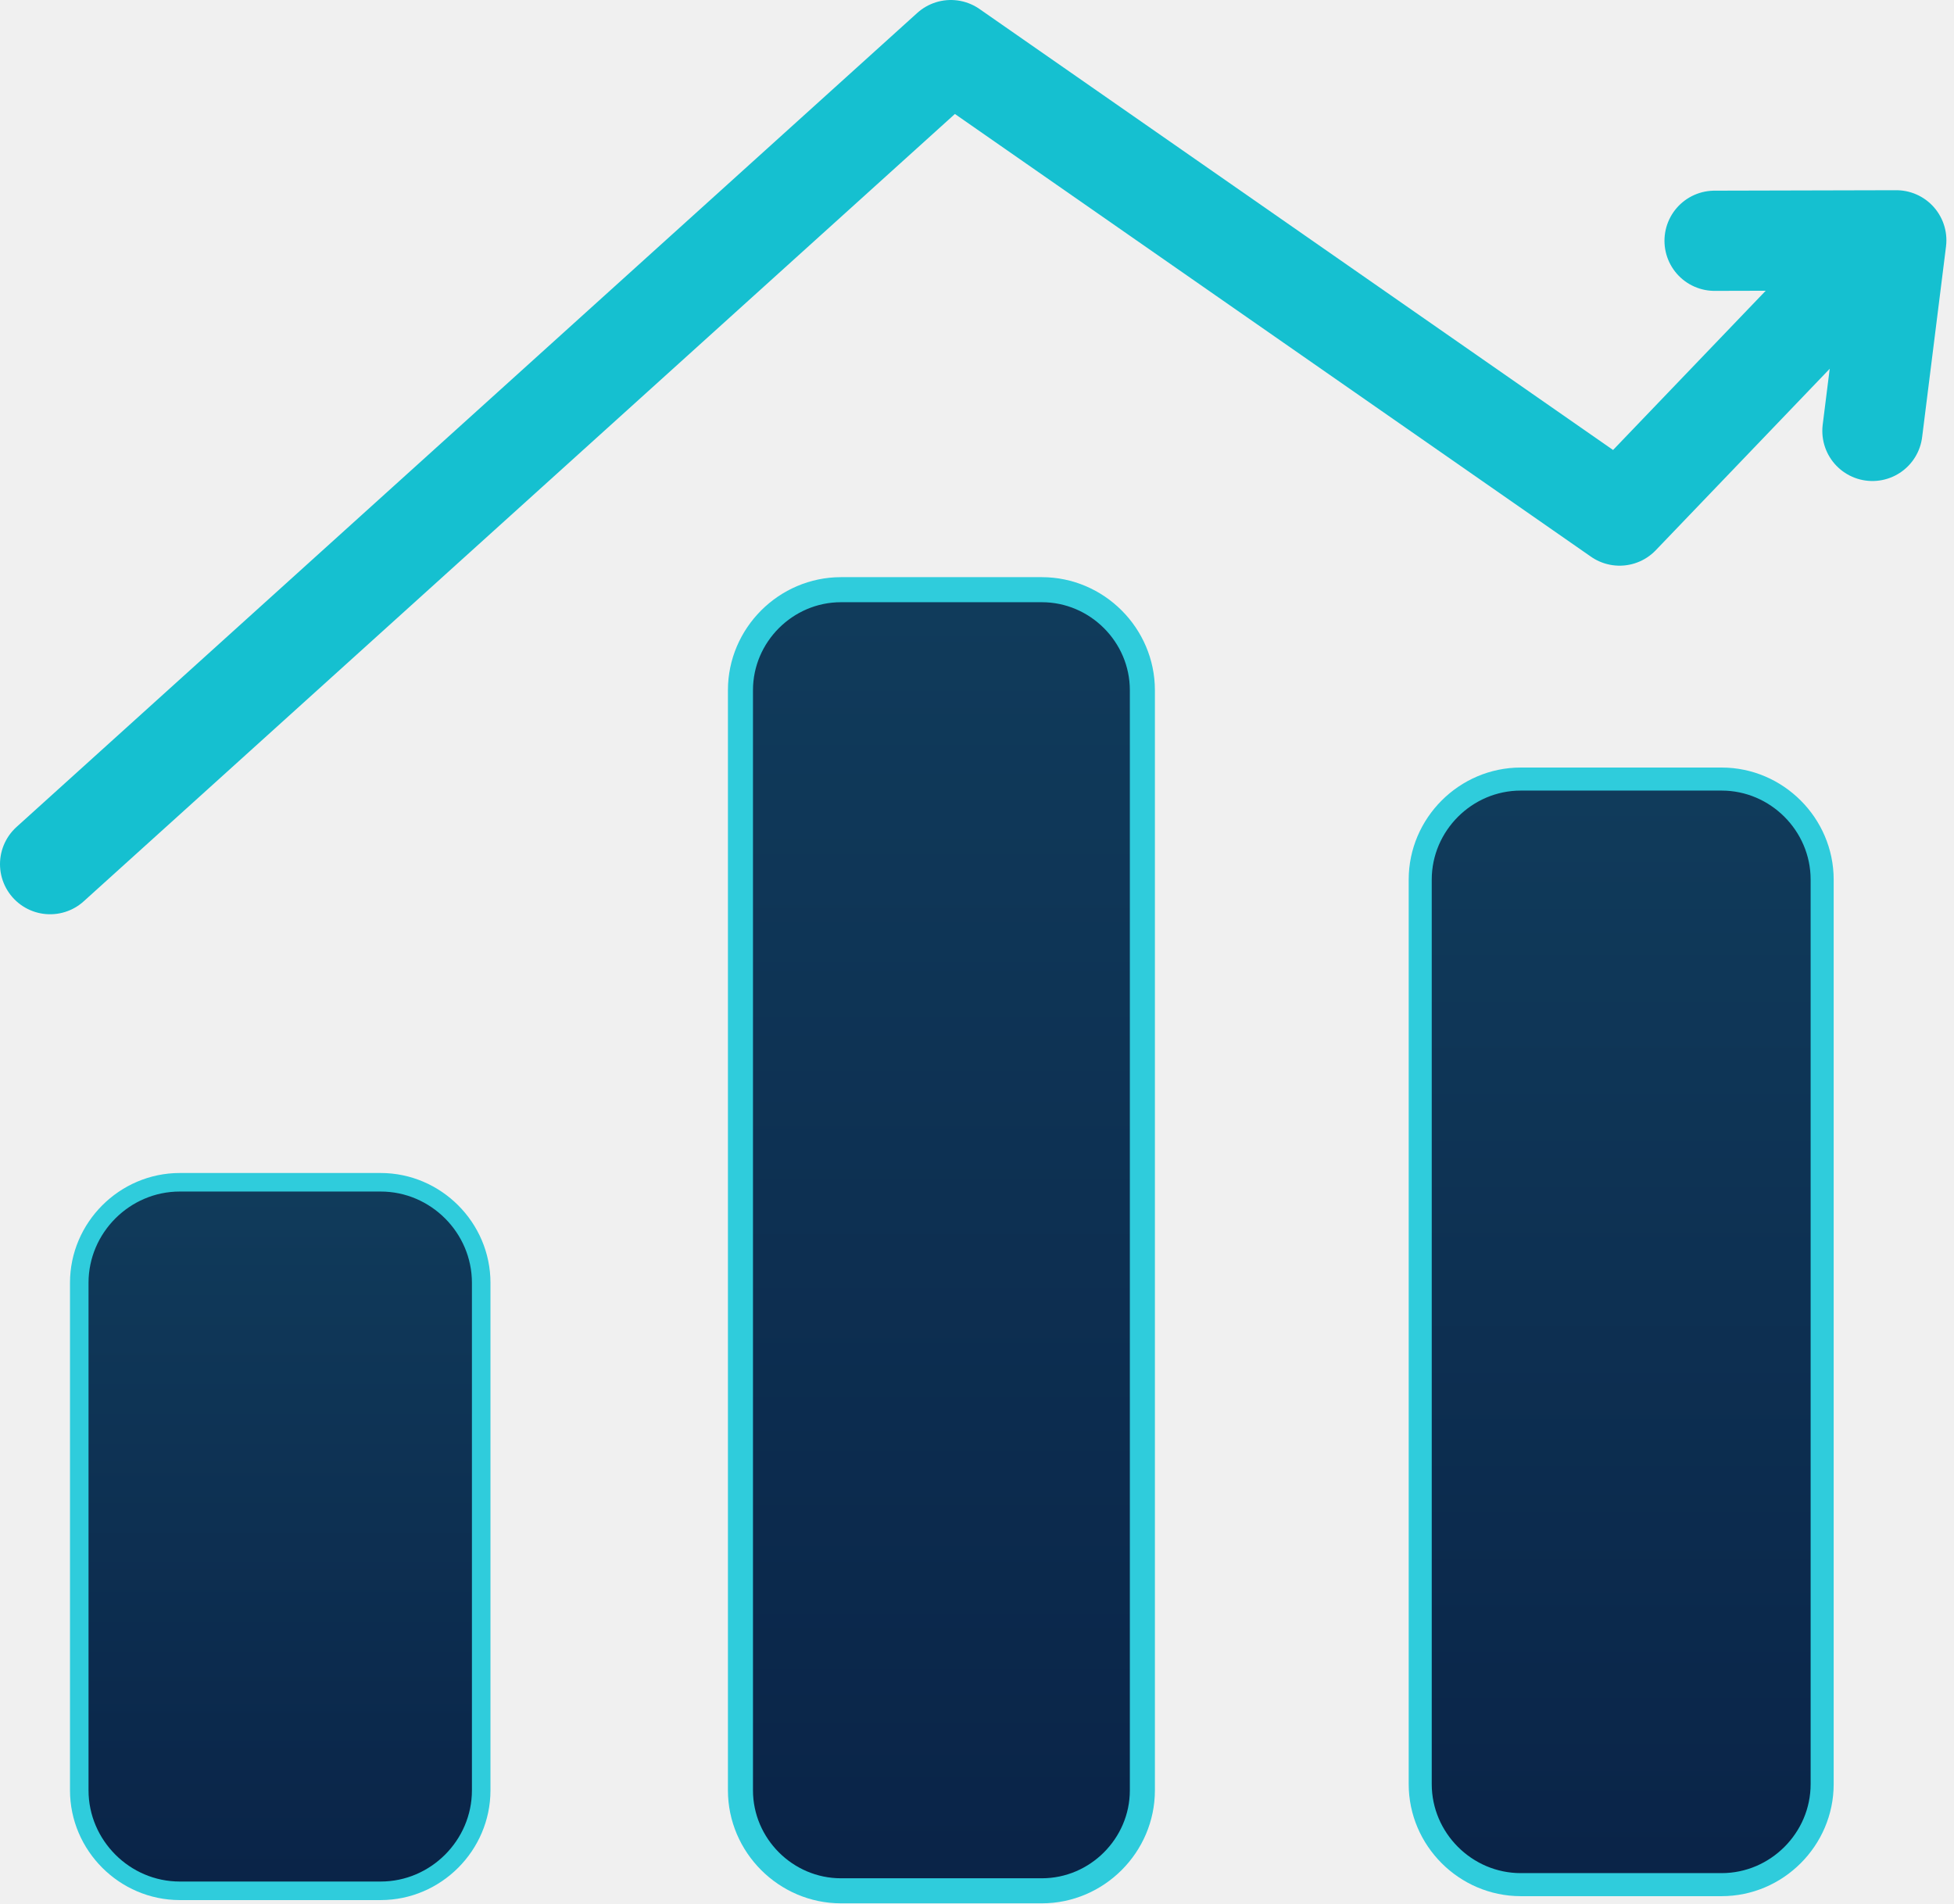
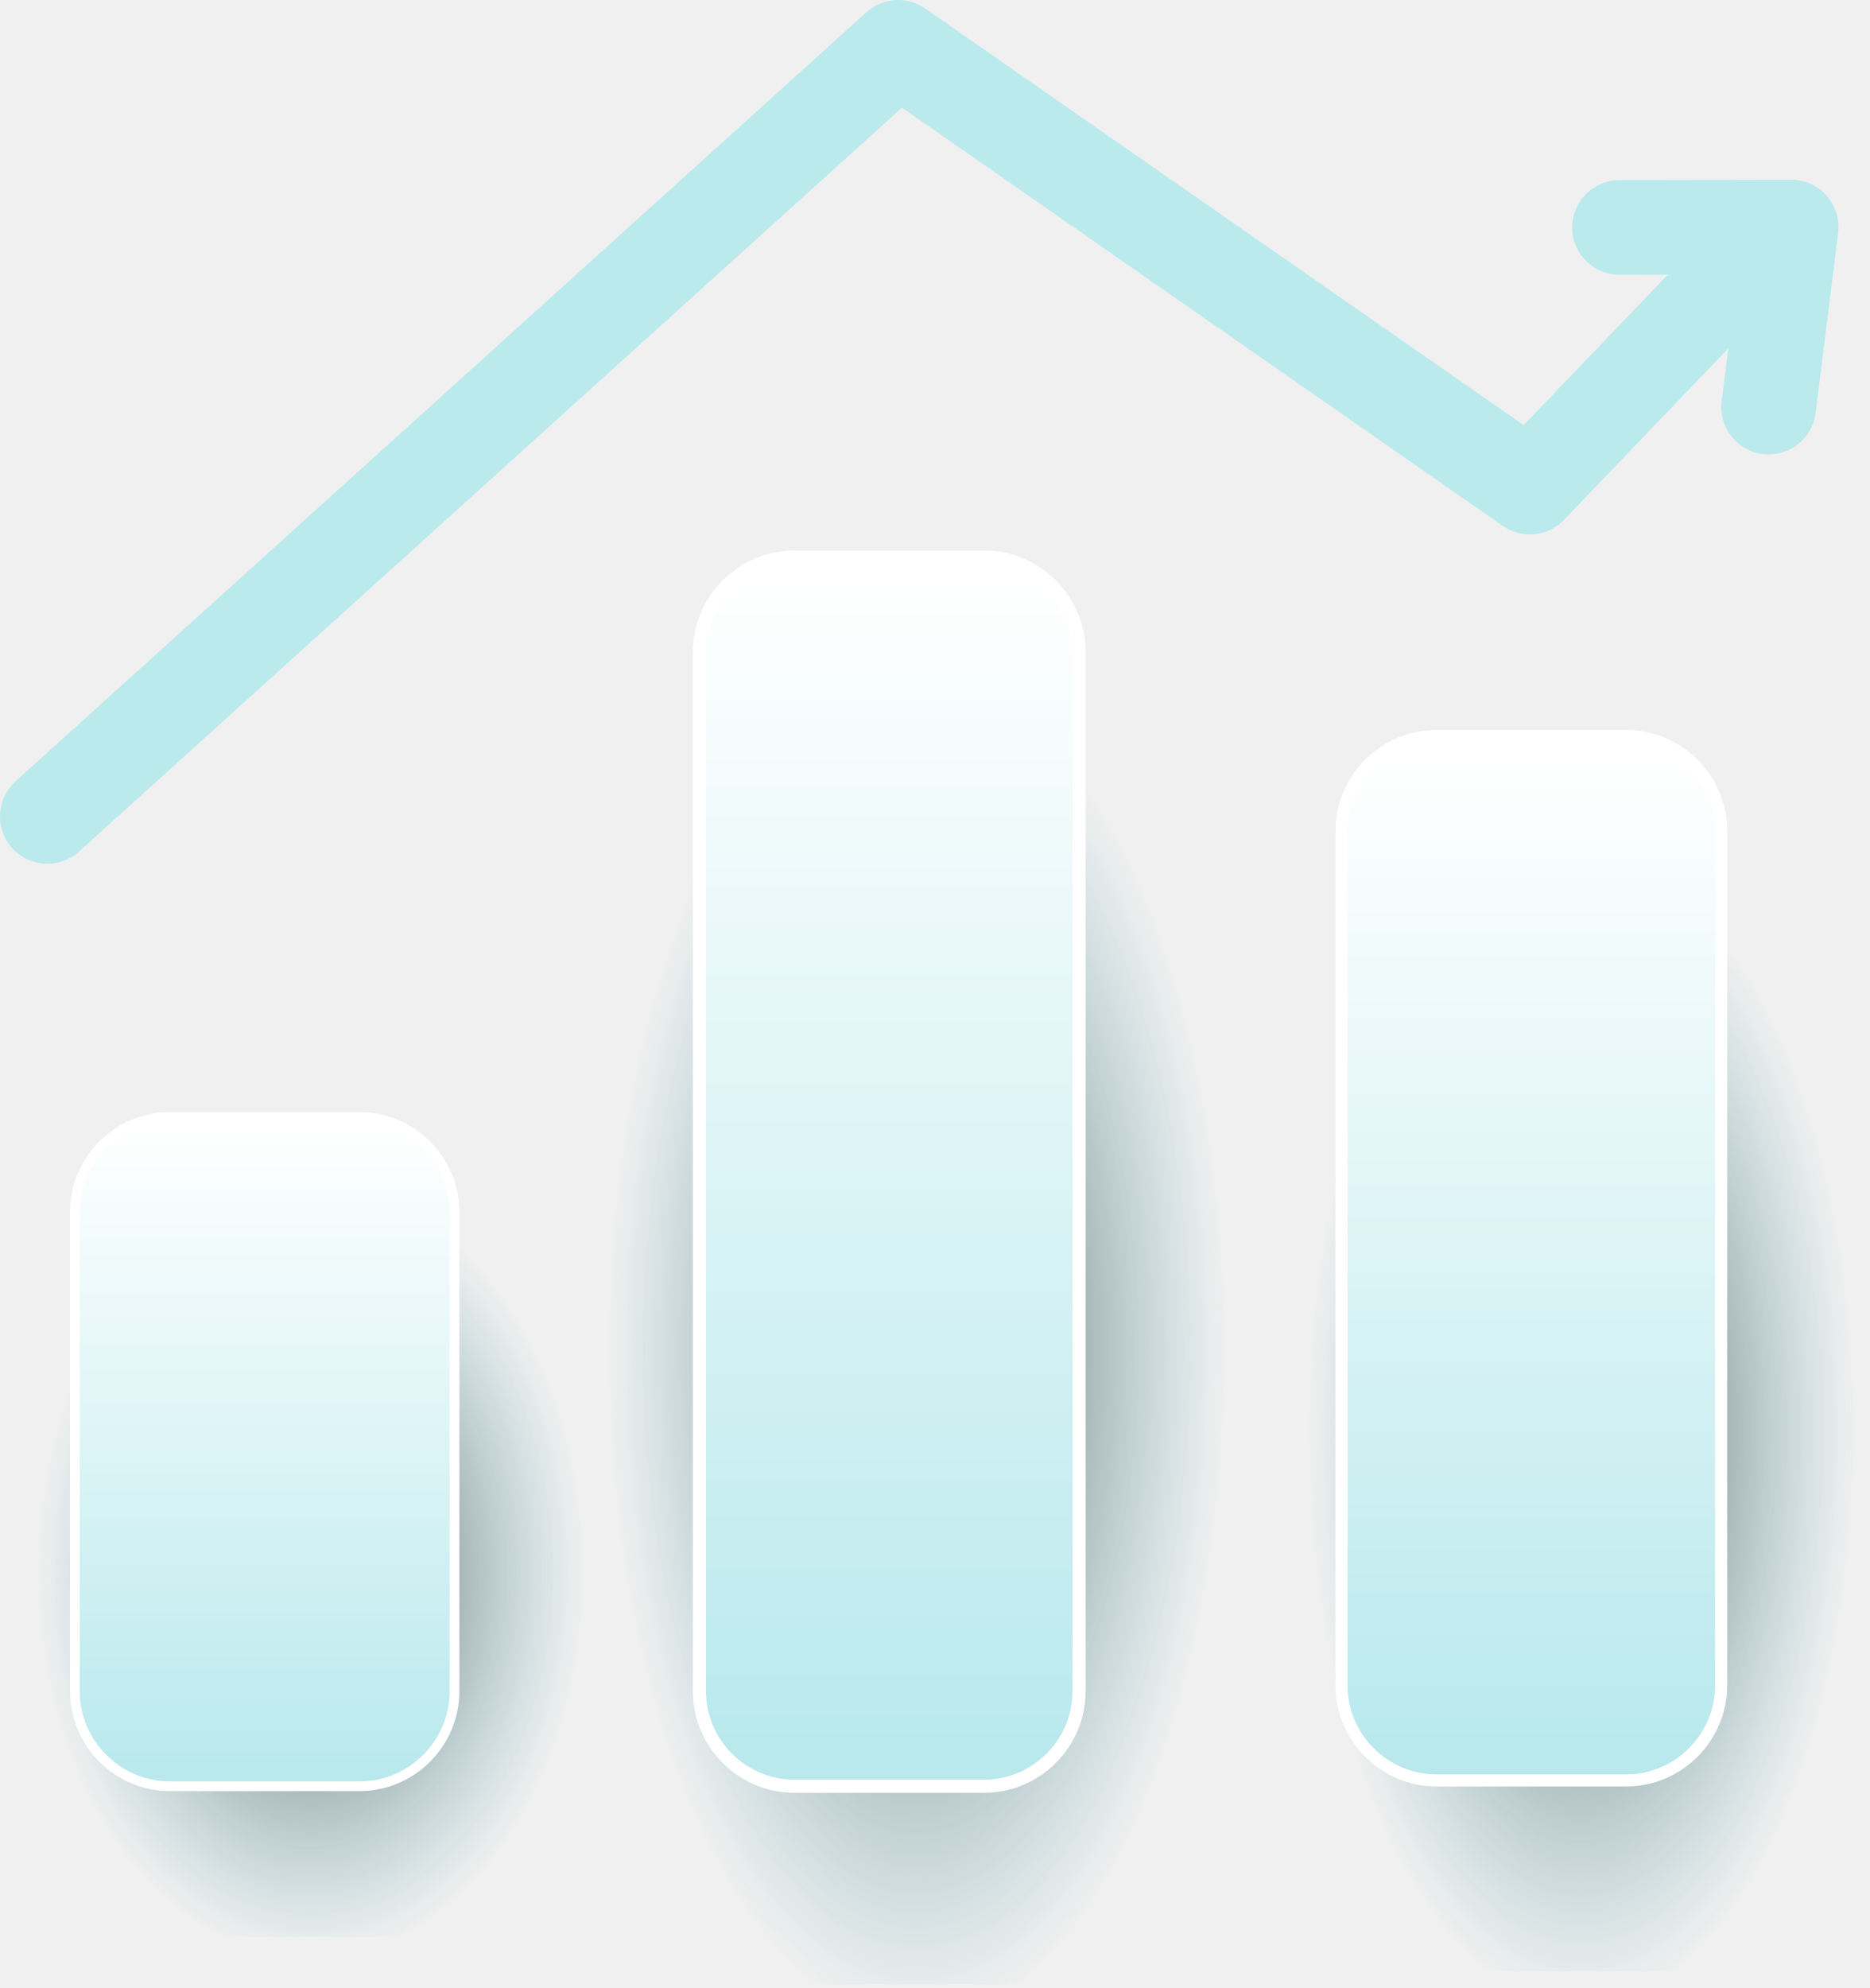
- <svg xmlns="http://www.w3.org/2000/svg" width="100%" height="100%" viewBox="0 0 156 152" version="1.1" xml:space="preserve" style="fill-rule:evenodd;clip-rule:evenodd;stroke-linecap:square;stroke-linejoin:round;stroke-miterlimit:1.5;">
-   <path d="M38.417,102.409C38.415,98.009 34.795,94.389 30.395,94.387L14.35,94.387C9.95,94.389 6.33,98.009 6.328,102.409L6.328,142.931C6.33,147.331 9.95,150.951 14.35,150.953L30.395,150.953C34.795,150.951 38.415,147.331 38.417,142.931L38.417,102.409Z" style="fill:url(#_Linear1);stroke:url(#_Linear2);stroke-width:1.48px;" />
-   <path d="M91.203,55.1C91.201,50.7 87.581,47.08 83.181,47.078L67.137,47.078C62.737,47.08 59.117,50.7 59.115,55.1L59.115,142.931C59.117,147.331 62.737,150.951 67.137,150.953L83.181,150.953C87.581,150.951 91.201,147.331 91.203,142.931L91.203,55.1Z" style="fill:url(#_Linear3);stroke:url(#_Linear4);stroke-width:2px;" />
-   <path d="M145.474,70.219C145.472,65.819 141.852,62.199 137.452,62.197L121.408,62.197C117.008,62.199 113.388,65.819 113.385,70.219L113.385,142.439C113.387,146.839 117.008,150.459 121.408,150.461L137.452,150.461C141.852,150.459 145.472,146.839 145.474,142.439L145.474,70.219Z" style="fill:url(#_Linear5);stroke:url(#_Linear6);stroke-width:1.84px;" />
-   <path d="M136.885,19.222L151.393,19.186L149.487,34.402" style="fill:none;stroke:rgb(21,192,208);stroke-width:8px;stroke-linecap:round;" />
-   <path d="M4,68.99L75.913,4L129.302,41.161L147.026,22.672" style="fill:none;stroke:rgb(21,192,208);stroke-width:8px;stroke-linecap:round;" />
+ <svg xmlns="http://www.w3.org/2000/svg" viewBox="0 0 158 168" xml:space="preserve" style="fill-rule:evenodd;clip-rule:evenodd;stroke-linejoin:round;stroke-miterlimit:2">
+   <g id="bars">
+     <path d="M49.979,108.521c0,-6.516 -5.291,-11.807 -11.807,-11.807l-23.614,0c-6.517,0 -11.807,5.291 -11.807,11.807l0,43.345c0,6.517 5.29,11.807 11.807,11.807l23.614,0c6.516,0 11.807,-5.29 11.807,-11.807l0,-43.345Z" style="fill:url(#_Radial1);" />
+     <path d="M104.231,64.635c-0,-7.348 -5.965,-13.313 -13.313,-13.313l-26.626,0c-7.348,0 -13.313,5.965 -13.313,13.313l0,89.725c0,7.348 5.965,13.313 13.313,13.313l26.626,0c7.348,0 13.313,-5.965 13.313,-13.313l0,-89.725Z" style="fill:url(#_Radial2);" />
+     <path d="M157.365,79.27c0,-6.516 -5.29,-11.807 -11.807,-11.807l-23.614,0c-6.516,0 -11.807,5.291 -11.807,11.807l0,75.485c0,6.517 5.291,11.807 11.807,11.807l23.614,0c6.517,0 11.807,-5.29 11.807,-11.807l0,-75.485Z" style="fill:url(#_Radial3);" />
+     <path d="M38.417,102.409c-0.002,-4.4 -3.622,-8.02 -8.022,-8.022l-16.045,0c-4.4,0.002 -8.02,3.622 -8.022,8.022l-0,40.522c0.002,4.4 3.622,8.02 8.022,8.022l16.045,0c4.4,-0.002 8.02,-3.622 8.022,-8.022l0,-40.522Z" style="fill:url(#_Linear4);stroke:white;stroke-width:0.82px;" />
+     <path d="M91.203,55.1c-0.002,-4.4 -3.622,-8.02 -8.022,-8.022l-16.044,0c-4.4,0.002 -8.02,3.622 -8.022,8.022l0,87.831c0.002,4.4 3.622,8.02 8.022,8.022l16.044,0c4.4,-0.002 8.02,-3.622 8.022,-8.022l0,-87.831Z" style="fill:url(#_Linear5);stroke:white;stroke-width:1.11px;" />
+     <path d="M145.474,70.219c-0.002,-4.4 -3.622,-8.02 -8.022,-8.022l-16.044,-0c-4.4,0.002 -8.02,3.622 -8.023,8.022l0,72.22c0.002,4.4 3.623,8.02 8.023,8.022l16.044,-0c4.4,-0.002 8.02,-3.622 8.022,-8.022l0,-72.22Z" style="fill:url(#_Linear6);stroke:white;stroke-width:1.02px;" />
+   </g>
+   <path d="M136.885,19.222l14.508,-0.036l-1.906,15.216" style="fill:none;stroke:#BBEAED;stroke-width:8px;stroke-linecap:round;" />
+   <path d="M4,68.99l71.913,-64.99l53.389,37.161l17.724,-18.489" style="fill:none;stroke:#BBEAED;stroke-width:8px;stroke-linecap:round;" />
  <defs>
-     <linearGradient id="_Linear1" x1="0" y1="0" x2="1" y2="0" gradientUnits="userSpaceOnUse" gradientTransform="matrix(-8.80529e-15,54.7551,-54.7551,-8.80529e-15,24.3062,95.0145)">
-       <stop offset="0" style="stop-color:rgb(16,59,91);stop-opacity:1" />
-       <stop offset="1" style="stop-color:rgb(10,36,72);stop-opacity:1" />
+     <radialGradient id="_Radial1" cx="0" cy="0" r="1" gradientUnits="userSpaceOnUse" gradientTransform="matrix(23.1947,0,0,32.885,26.255,132.801)">
+       <stop offset="0" style="stop-color:rgb(54,10,11);stop-opacity:0.8" />
+       <stop offset="1" style="stop-color:#2996A2;stop-opacity:0" />
+     </radialGradient>
+     <radialGradient id="_Radial2" cx="0" cy="0" r="1" gradientUnits="userSpaceOnUse" gradientTransform="matrix(26.1532,0,0,57.1424,77.481,114.029)">
+       <stop offset="0" style="stop-color:rgb(54,10,11);stop-opacity:0.8" />
+       <stop offset="1" style="stop-color:#2996A2;stop-opacity:0" />
+     </radialGradient>
+     <radialGradient id="_Radial3" cx="0" cy="0" r="1" gradientUnits="userSpaceOnUse" gradientTransform="matrix(23.1947,0,0,48.6696,133.641,120.872)">
+       <stop offset="0" style="stop-color:rgb(54,10,11);stop-opacity:0.8" />
+       <stop offset="1" style="stop-color:#2996A2;stop-opacity:0" />
+     </radialGradient>
+     <linearGradient id="_Linear4" x1="0" y1="0" x2="1" y2="0" gradientUnits="userSpaceOnUse" gradientTransform="matrix(-1.18922e-14,54.7551,-31.0617,-2.09634e-14,24.3062,95.0145)">
+       <stop offset="0" style="stop-color:white;stop-opacity:1" />
+       <stop offset="1" style="stop-color:#B9E9ED;stop-opacity:1" />
    </linearGradient>
-     <linearGradient id="_Linear2" x1="0" y1="0" x2="1" y2="0" gradientUnits="userSpaceOnUse" gradientTransform="matrix(104.296,0,0,104.296,23.632,85.002)">
-       <stop offset="0" style="stop-color:rgb(47,204,220);stop-opacity:1" />
-       <stop offset="1" style="stop-color:rgb(47,204,220);stop-opacity:1" />
+     <linearGradient id="_Linear5" x1="0" y1="0" x2="1" y2="0" gradientUnits="userSpaceOnUse" gradientTransform="matrix(-1.18918e-14,100.549,-31.0607,-3.84961e-14,77.0927,48.2303)">
+       <stop offset="0" style="stop-color:white;stop-opacity:1" />
+       <stop offset="1" style="stop-color:#B9E9ED;stop-opacity:1" />
    </linearGradient>
-     <linearGradient id="_Linear3" x1="0" y1="0" x2="1" y2="0" gradientUnits="userSpaceOnUse" gradientTransform="matrix(-1.61695e-14,100.549,-100.549,-1.61695e-14,77.0927,48.2303)">
-       <stop offset="0" style="stop-color:rgb(16,59,91);stop-opacity:1" />
-       <stop offset="1" style="stop-color:rgb(10,36,72);stop-opacity:1" />
-     </linearGradient>
-     <linearGradient id="_Linear4" x1="0" y1="0" x2="1" y2="0" gradientUnits="userSpaceOnUse" gradientTransform="matrix(104.296,0,0,104.296,23.632,85.002)">
-       <stop offset="0" style="stop-color:rgb(47,204,220);stop-opacity:1" />
-       <stop offset="1" style="stop-color:rgb(47,204,220);stop-opacity:1" />
-     </linearGradient>
-     <linearGradient id="_Linear5" x1="0" y1="0" x2="1" y2="0" gradientUnits="userSpaceOnUse" gradientTransform="matrix(5.23159e-15,85.4383,-85.4383,5.23159e-15,131.363,63.1762)">
-       <stop offset="0" style="stop-color:rgb(16,59,91);stop-opacity:1" />
-       <stop offset="1" style="stop-color:rgb(10,36,72);stop-opacity:1" />
-     </linearGradient>
-     <linearGradient id="_Linear6" x1="0" y1="0" x2="1" y2="0" gradientUnits="userSpaceOnUse" gradientTransform="matrix(104.296,0,0,104.296,23.632,85.002)">
-       <stop offset="0" style="stop-color:rgb(47,204,220);stop-opacity:1" />
-       <stop offset="1" style="stop-color:rgb(47,204,220);stop-opacity:1" />
+     <linearGradient id="_Linear6" x1="0" y1="0" x2="1" y2="0" gradientUnits="userSpaceOnUse" gradientTransform="matrix(-1.18922e-14,85.4383,-31.0617,-3.27106e-14,131.363,63.1762)">
+       <stop offset="0" style="stop-color:white;stop-opacity:1" />
+       <stop offset="1" style="stop-color:#B9E9ED;stop-opacity:1" />
    </linearGradient>
  </defs>
+   <style>
+         #bars path {
+             transform: scaleY(1);
+             transition: all 0.5s ease;
+             transform-origin: center 90%;
+         }
+         svg:hover #bars path:nth-of-type(3),
+         svg:hover #bars path:nth-of-type(6) {
+             transform: scaleY(0.9); 
+             transition: all 0.5s ease;
+         }
+         svg:hover #bars path:nth-of-type(2),
+         svg:hover #bars path:nth-of-type(5) {
+             transform: scaleY(0.6); 
+             transition: all 0.5s ease;
+         }
+         svg:hover #bars path:nth-of-type(1),
+         svg:hover #bars path:nth-of-type(4) {
+             transform: scaleY(1.4); 
+             transition: all 0.5s ease;
+         }
+    </style>
</svg>
